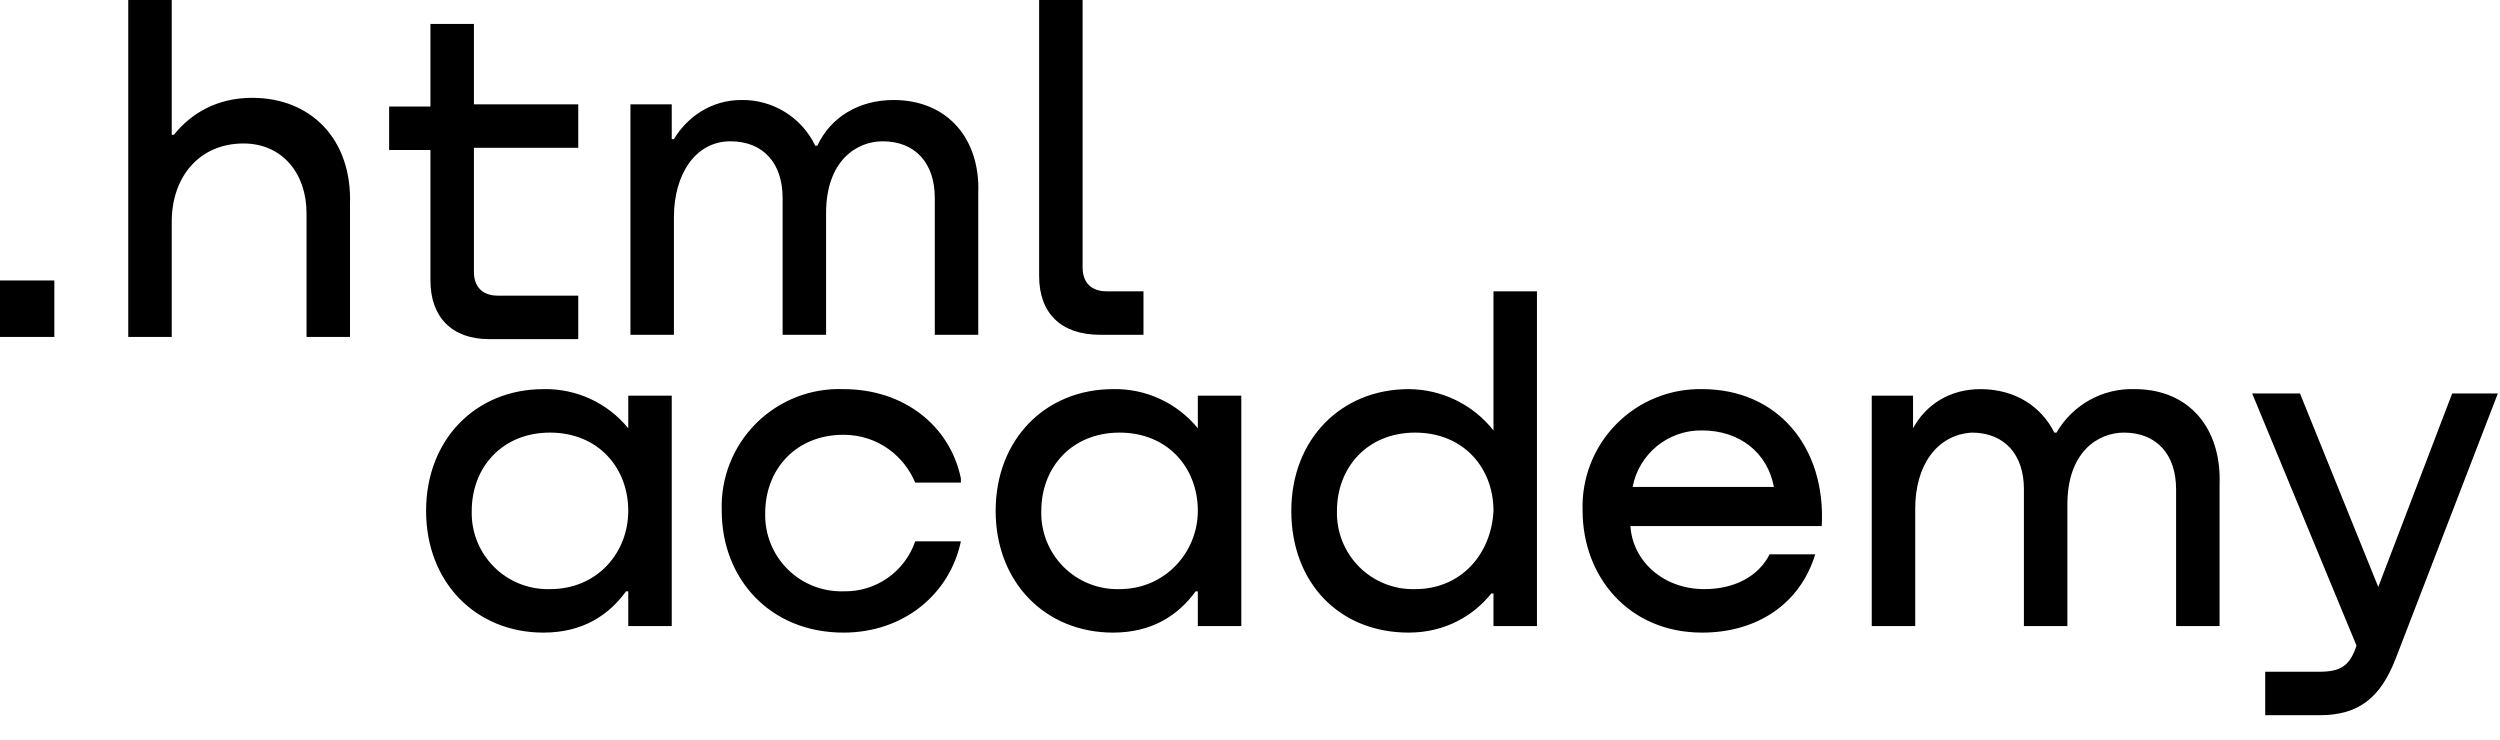
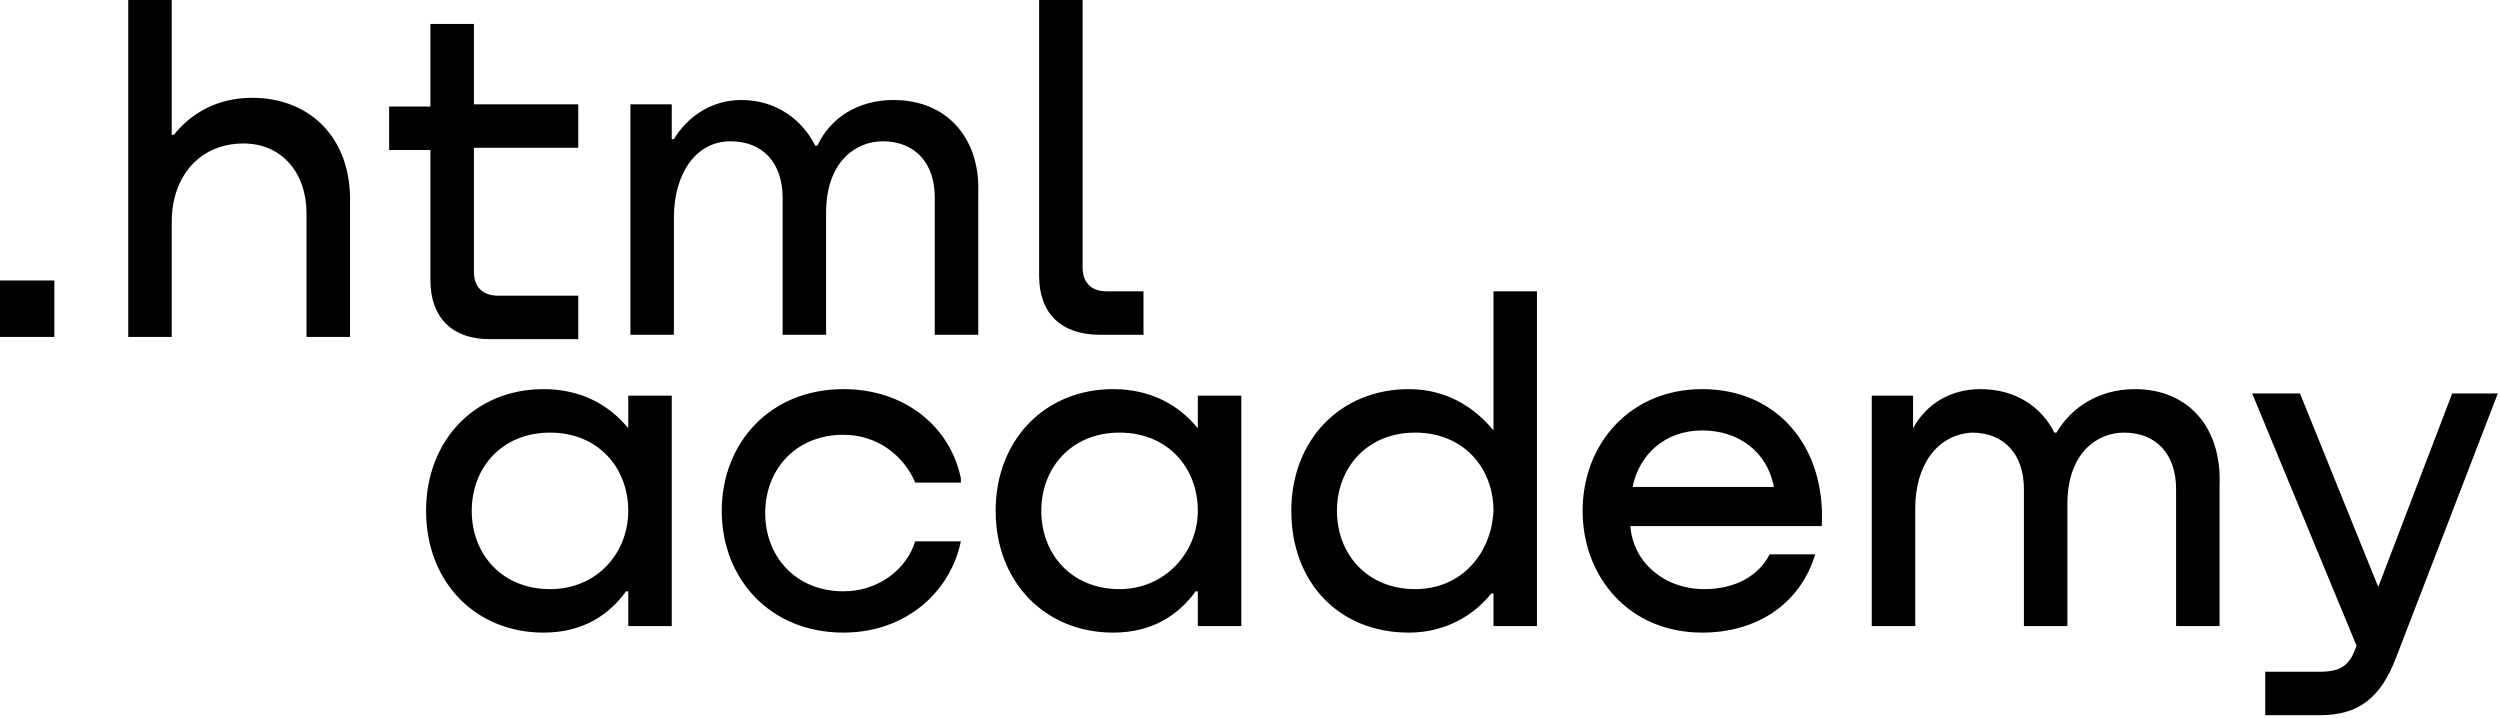
- <svg xmlns="http://www.w3.org/2000/svg" width="115" height="34" fill="none">
-   <path d="M0 12.9v2.6h2.5v-2.6H0ZM11.6 4.5c-1.6 0-2.8.7-3.6 1.7h-.1V0h-2v15.5h2v-5.3c0-2.1 1.3-3.6 3.3-3.6 1.8 0 2.9 1.4 2.9 3.2v5.7h2V9.4c.1-3-1.8-4.9-4.5-4.9ZM26.6 4.8h-4.8V1.1h-2v3.8h-1.9v2h1.9v6c0 1.7 1 2.7 2.7 2.7h4.1v-2h-3.7c-.7 0-1.1-.4-1.1-1.1V6.8h4.8v-2ZM41.1 4.6c-1.6 0-2.9.8-3.5 2.1h-.1a3.7 3.7 0 0 0-3.4-2.1c-1.4 0-2.5.8-3.1 1.8h-.1V4.8H29v10.6h2V10c0-2 1-3.5 2.6-3.5 1.5 0 2.4 1 2.4 2.6v6.3h2V9.8c0-2.4 1.4-3.3 2.6-3.3 1.5 0 2.4 1 2.4 2.6v6.3h2V8.9c.1-2.5-1.4-4.3-3.9-4.3ZM47.8 12.7c0 1.7 1 2.7 2.8 2.7h2v-2h-1.7c-.7 0-1.1-.4-1.1-1.1V0h-2v12.7ZM28.9 19.7a4.9 4.9 0 0 0-3.9-1.8c-3.1 0-5.4 2.3-5.4 5.6s2.3 5.6 5.4 5.6c1.8 0 3-.8 3.8-1.9h.1v1.6h2V18.2h-2v1.5Zm-3.6 7.4a3.5 3.5 0 0 1-3.6-3.6c0-2 1.4-3.6 3.6-3.6s3.6 1.6 3.6 3.6c0 1.9-1.4 3.6-3.6 3.6ZM44.2 22c-.5-2.4-2.6-4.1-5.4-4.1a5.4 5.4 0 0 0-5.6 5.6c0 3.1 2.2 5.6 5.6 5.6 2.8 0 4.9-1.8 5.4-4.2h-2.1a3.4 3.4 0 0 1-3.3 2.3 3.5 3.5 0 0 1-3.6-3.6c0-2 1.4-3.6 3.6-3.6 1.6 0 2.8 1 3.3 2.2h2.1V22ZM55.1 19.7a4.9 4.9 0 0 0-3.9-1.8c-3.1 0-5.4 2.3-5.4 5.6s2.3 5.6 5.4 5.6c1.8 0 3-.8 3.8-1.9h.1v1.6h2V18.2h-2v1.5Zm-3.6 7.4a3.5 3.5 0 0 1-3.6-3.6c0-2 1.4-3.6 3.6-3.6s3.6 1.6 3.6 3.6c0 1.9-1.5 3.6-3.6 3.6ZM68.7 19.8a5 5 0 0 0-3.9-1.9c-3.1 0-5.4 2.3-5.4 5.6s2.2 5.6 5.4 5.6c1.7 0 3-.8 3.8-1.8h.1v1.5h2V13.4h-2v6.4Zm-3.6 7.3a3.5 3.5 0 0 1-3.6-3.6c0-2 1.4-3.6 3.6-3.6s3.6 1.6 3.6 3.6c-.1 2-1.5 3.6-3.6 3.6ZM78.3 17.9a5.4 5.4 0 0 0-5.5 5.6c0 3 2.1 5.6 5.5 5.6 2.5 0 4.5-1.3 5.2-3.6h-2.1c-.5 1-1.6 1.6-3 1.6-1.9 0-3.3-1.3-3.4-2.9h8.8c.2-3.6-2-6.3-5.5-6.3Zm0 1.9c1.7 0 3 1 3.3 2.6h-6.5a3.2 3.2 0 0 1 3.2-2.6ZM98.2 17.9a4 4 0 0 0-3.6 2h-.1c-.6-1.2-1.8-2-3.4-2-1.4 0-2.5.7-3.1 1.8v-1.5h-1.9v10.6h2v-5.4c0-2 1-3.4 2.6-3.5 1.5 0 2.4 1 2.4 2.6v6.3h2v-5.6c0-2.4 1.4-3.3 2.6-3.3 1.5 0 2.4 1 2.4 2.6v6.3h2v-6.5c.1-2.6-1.4-4.4-3.9-4.4ZM109.4 27l-3.6-8.9h-2.2l4.8 11.6c-.3.9-.7 1.2-1.7 1.2h-2.5v2h2.5c1.8 0 2.8-.8 3.5-2.6l4.7-12.2h-2.1l-3.4 8.9Z" fill="#000" />
+ <svg xmlns="http://www.w3.org/2000/svg" width="115" height="33" viewBox="0 0 115 33" fill="none">
+   <path d="M0 12.9v2.6h2.5v-2.6H0ZM11.6 4.5c-1.6 0-2.8.7-3.6 1.7h-.1V0h-2v15.5h2v-5.3c0-2.1 1.3-3.6 3.3-3.6 1.8 0 2.9 1.4 2.9 3.2v5.7h2V9.4c.1-3-1.8-4.9-4.5-4.9ZM26.6 4.8h-4.8V1.1h-2v3.8h-1.9v2h1.9v6c0 1.7 1 2.7 2.7 2.7h4.1v-2h-3.7c-.7 0-1.1-.4-1.1-1.1V6.8h4.8v-2ZM41.1 4.6c-1.6 0-2.9.8-3.5 2.1h-.1c-.6-1.2-1.8-2.1-3.4-2.1-1.4 0-2.5.8-3.1 1.8h-.1V4.8H29v10.6h2V10c0-2 1-3.5 2.6-3.5 1.5 0 2.4 1 2.4 2.6v6.3h2V9.8c0-2.4 1.4-3.3 2.6-3.3 1.5 0 2.4 1 2.4 2.6v6.3h2V8.9c.1-2.5-1.4-4.3-3.9-4.3ZM47.8 12.7c0 1.7 1 2.7 2.8 2.7h2v-2h-1.7c-.7 0-1.1-.4-1.1-1.1V0h-2v12.7ZM28.9 19.7c-.9-1.1-2.2-1.8-3.9-1.8-3.1 0-5.4 2.3-5.4 5.6s2.3 5.6 5.4 5.6c1.8 0 3-.8 3.8-1.9h.1v1.6h2V18.2h-2v1.5Zm-3.6 7.4c-2.2 0-3.6-1.6-3.6-3.6s1.4-3.6 3.6-3.6 3.6 1.6 3.6 3.6c0 1.9-1.4 3.6-3.6 3.6ZM44.2 22c-.5-2.4-2.6-4.1-5.4-4.1-3.4 0-5.6 2.5-5.6 5.6 0 3.1 2.2 5.6 5.6 5.6 2.8 0 4.9-1.8 5.4-4.2h-2.1c-.4 1.3-1.7 2.3-3.3 2.3-2.2 0-3.6-1.6-3.6-3.6s1.4-3.6 3.6-3.6c1.6 0 2.8 1 3.3 2.2h2.1V22ZM55.1 19.7c-.9-1.1-2.2-1.8-3.9-1.8-3.1 0-5.4 2.3-5.4 5.6s2.3 5.6 5.4 5.6c1.8 0 3-.8 3.8-1.9h.1v1.6h2V18.2h-2v1.5Zm-3.6 7.4c-2.2 0-3.6-1.6-3.6-3.6s1.4-3.6 3.6-3.6 3.6 1.6 3.6 3.6c0 1.9-1.5 3.6-3.6 3.6ZM68.7 19.8c-.9-1.1-2.2-1.9-3.9-1.9-3.1 0-5.4 2.3-5.4 5.6s2.2 5.6 5.4 5.6c1.7 0 3-.8 3.8-1.8h.1v1.5h2V13.4h-2v6.4Zm-3.6 7.3c-2.2 0-3.6-1.6-3.6-3.6s1.4-3.6 3.6-3.6 3.6 1.6 3.6 3.6c-.1 2-1.5 3.6-3.6 3.6ZM78.3 17.9c-3.3 0-5.5 2.5-5.5 5.6 0 3 2.1 5.6 5.5 5.6 2.5 0 4.5-1.3 5.2-3.6h-2.1c-.5 1-1.6 1.6-3 1.6-1.9 0-3.3-1.3-3.4-2.9h8.8c.2-3.6-2-6.3-5.5-6.3Zm0 1.9c1.7 0 3 1 3.3 2.6h-6.5c.3-1.5 1.5-2.6 3.2-2.6ZM98.2 17.9c-1.6 0-2.9.8-3.6 2h-.1c-.6-1.2-1.8-2-3.4-2-1.4 0-2.5.7-3.1 1.8v-1.5h-1.9v10.6h2v-5.4c0-2 1-3.4 2.6-3.5 1.5 0 2.4 1 2.4 2.6v6.3h2v-5.6c0-2.4 1.4-3.3 2.6-3.3 1.5 0 2.4 1 2.4 2.6v6.3h2v-6.5c.1-2.6-1.4-4.4-3.9-4.4ZM109.4 27l-3.6-8.9h-2.2l4.8 11.6c-.3.9-.7 1.2-1.7 1.2h-2.5v2h2.5c1.8 0 2.8-.8 3.5-2.6l4.7-12.2h-2.1l-3.4 8.9Z" fill="#000" />
</svg>
